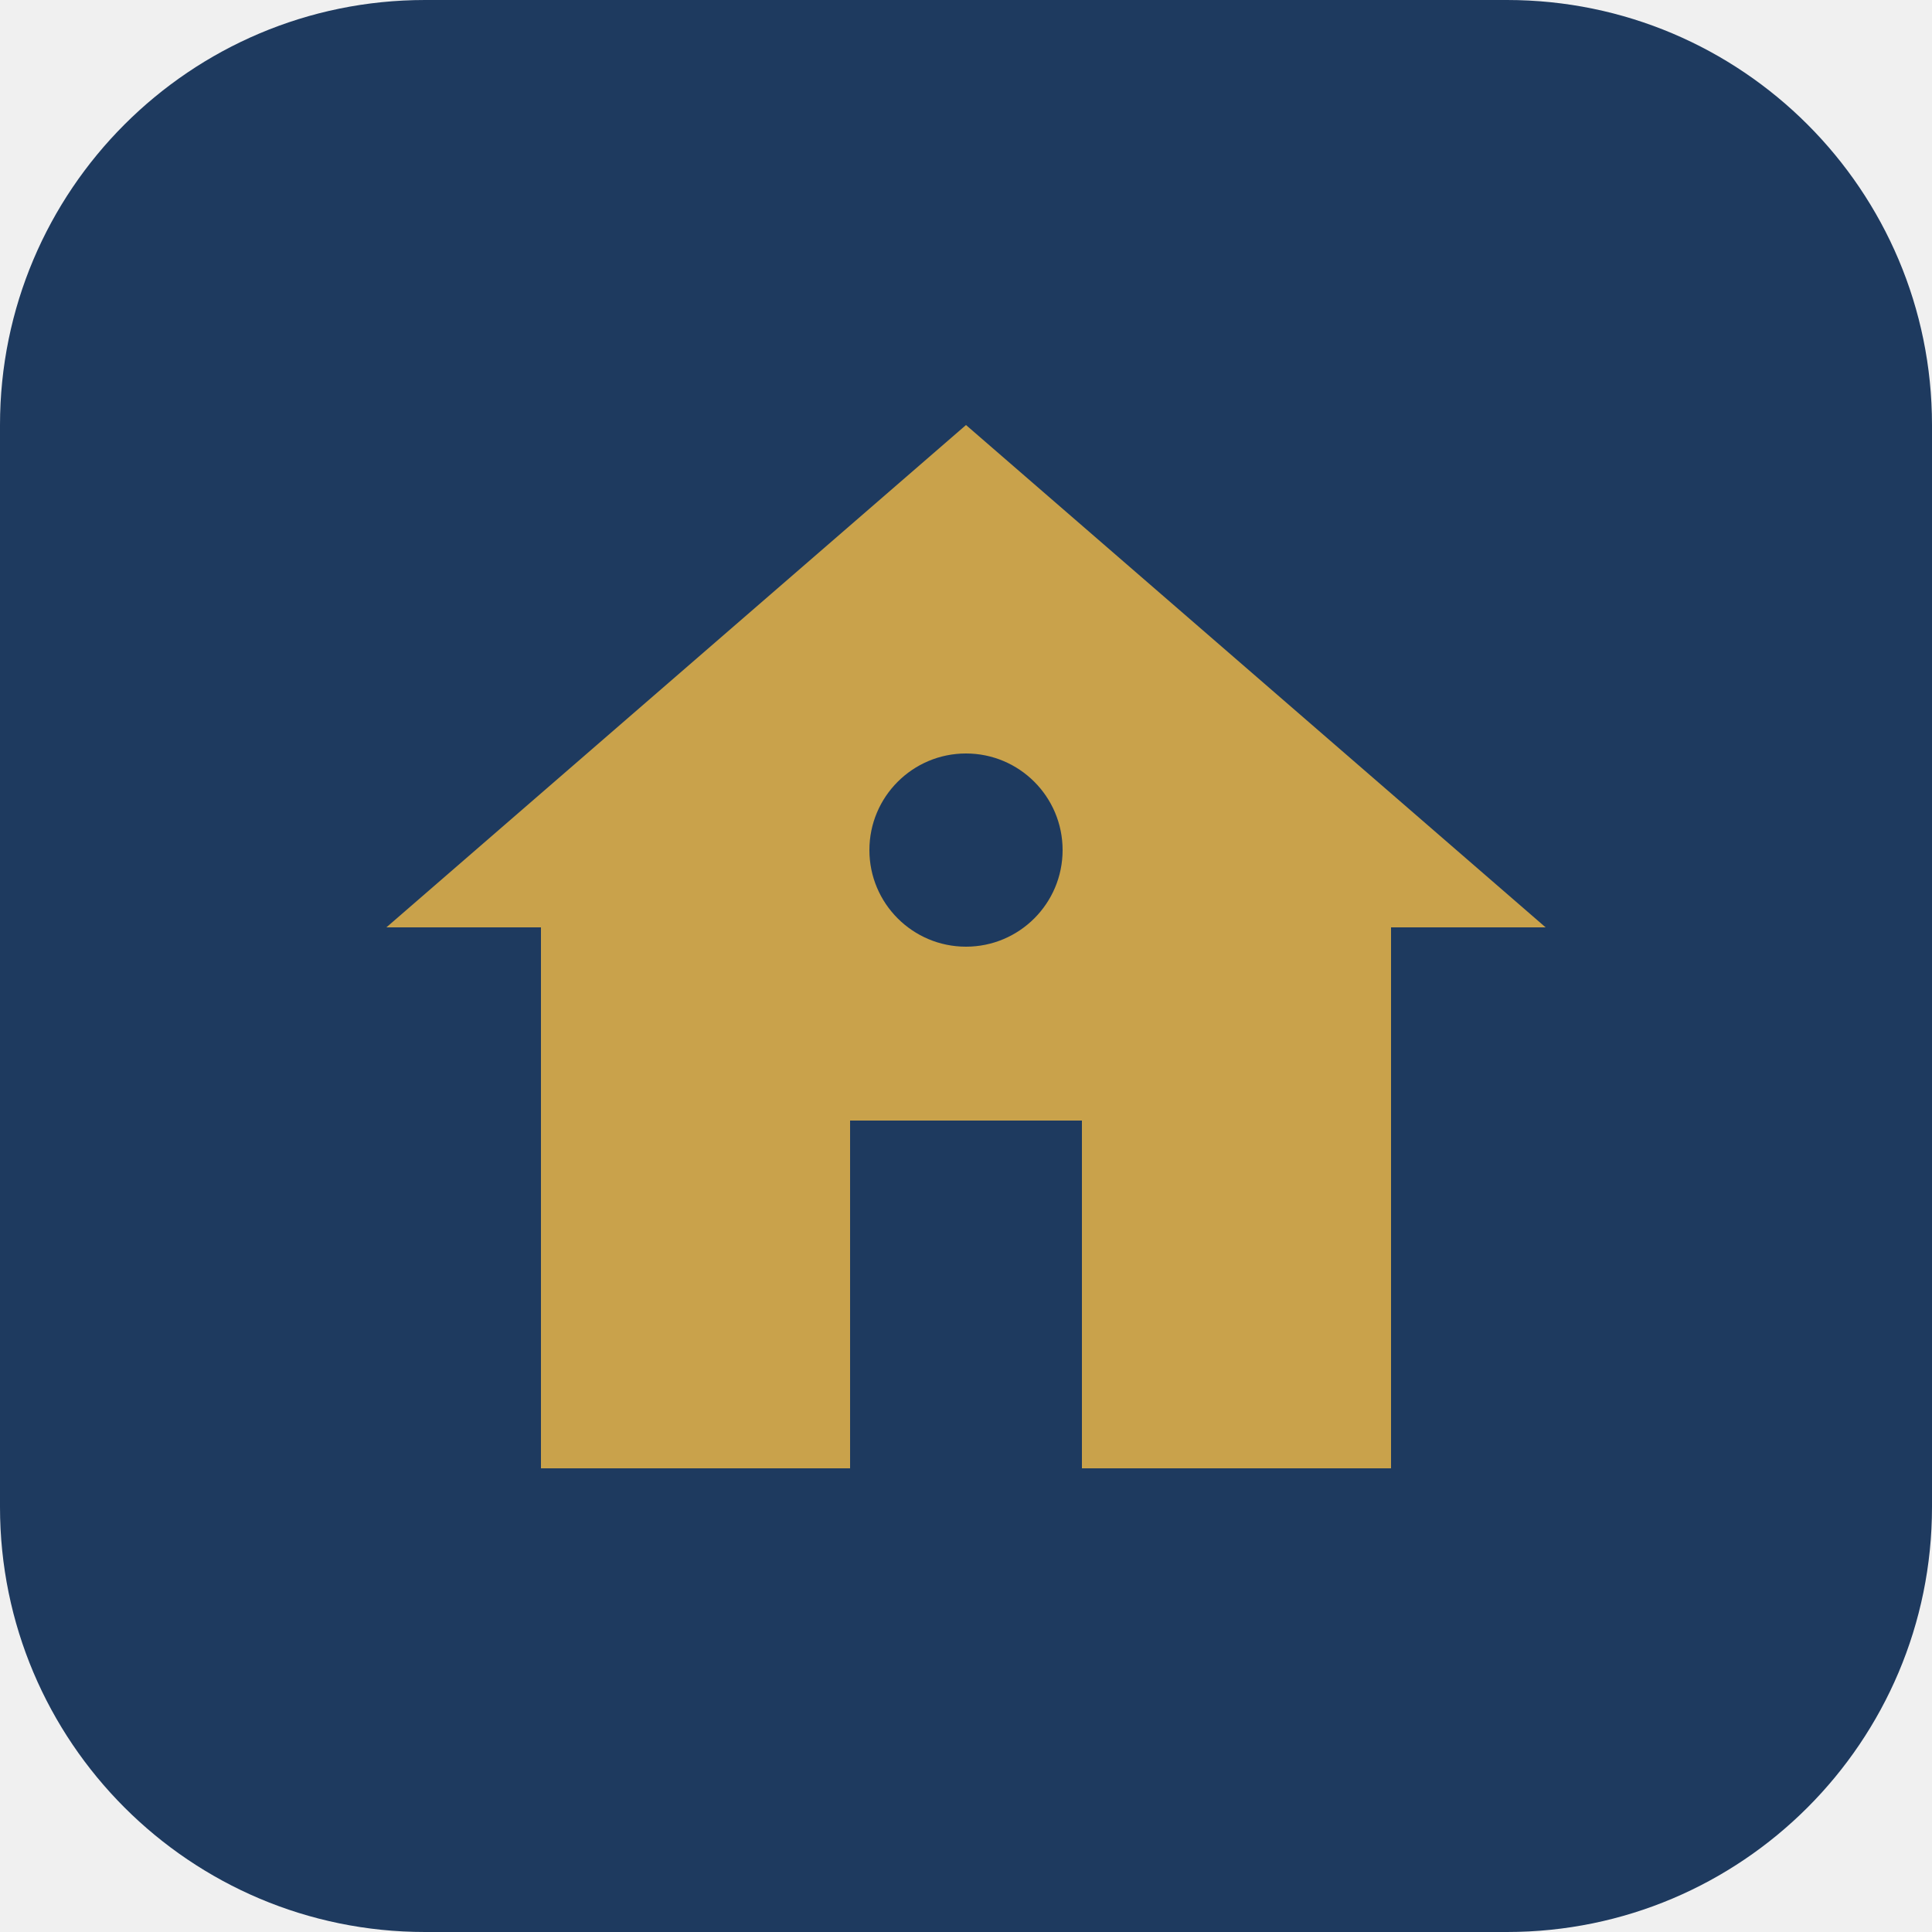
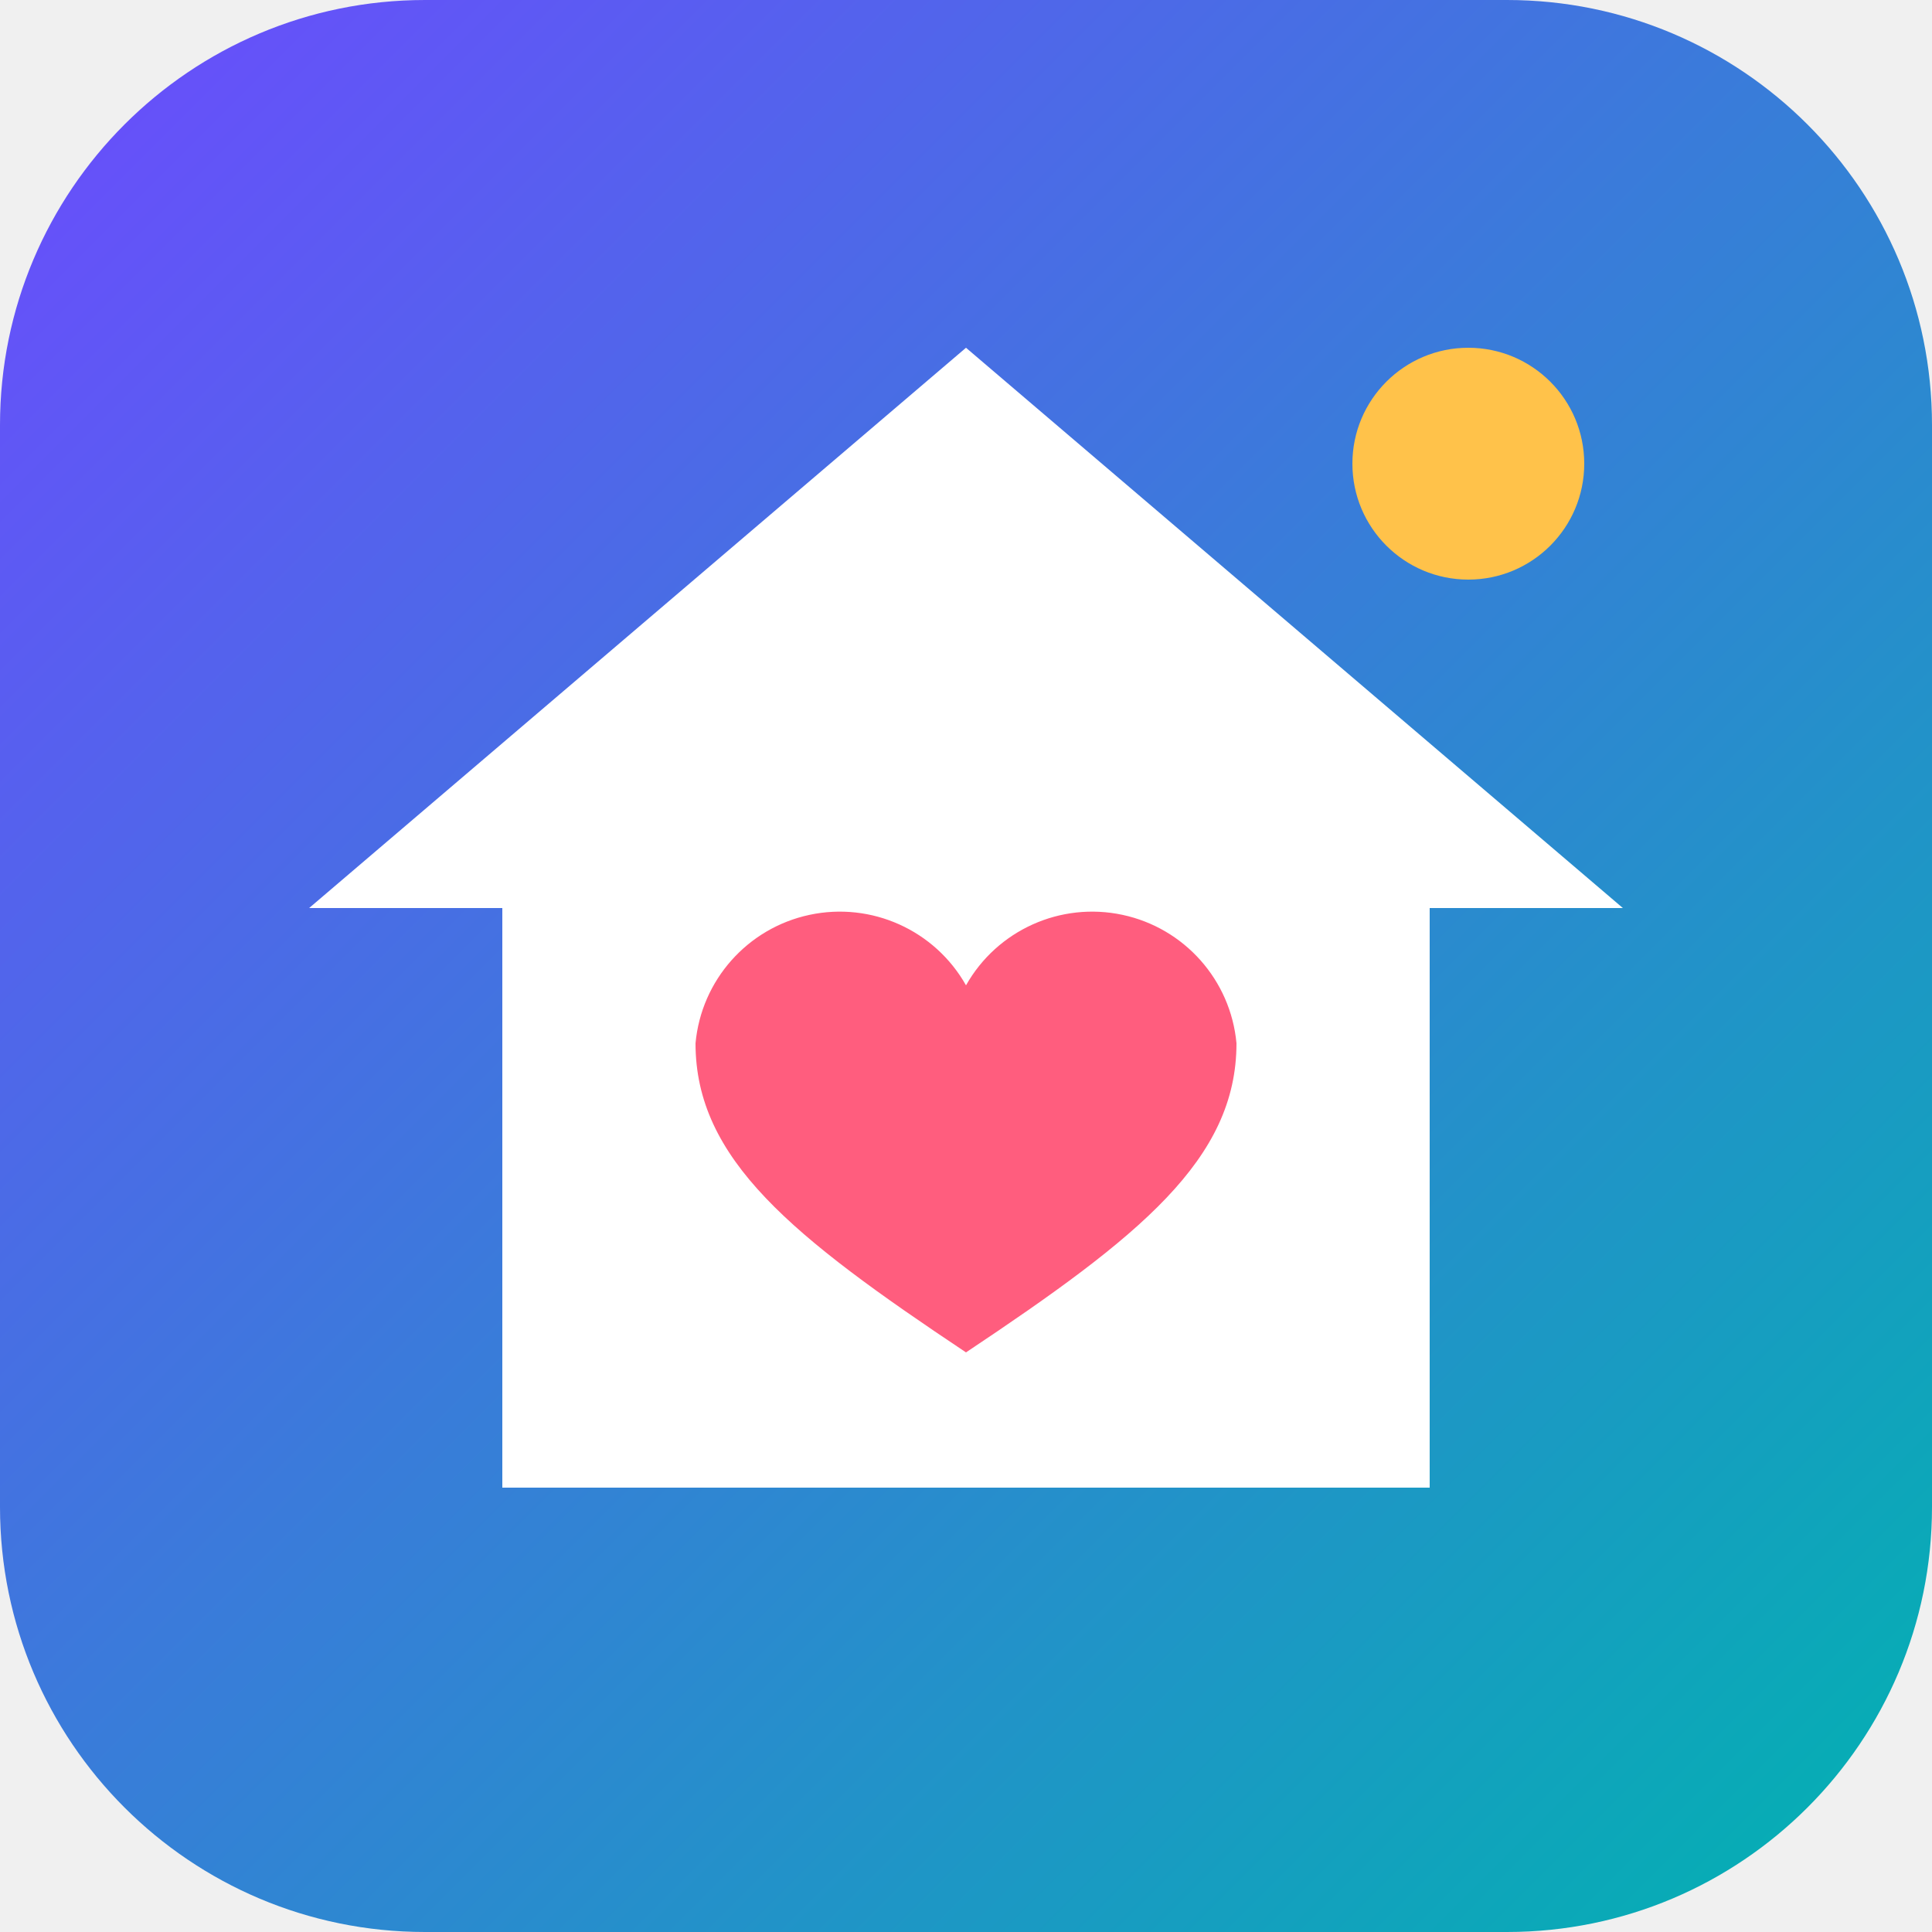
<svg xmlns="http://www.w3.org/2000/svg" viewBox="0 0 100 100">
-   <rect width="100" height="100" rx="22" fill="#1e3a5f" />
-   <path d="M50 22 20 48h8v28h16V58h12v18h16V48h8z" fill="#c9a24b" />
-   <circle cx="50" cy="44" r="5" fill="#1e3a5f" />
+   <defs>
+     <linearGradient id="g" x1="0" y1="0" x2="1" y2="1">
+       <stop offset="0" stop-color="#6d4aff" />
+       <stop offset="1" stop-color="#00b3b0" />
+     </linearGradient>
+   </defs>
+   <rect width="100" height="100" rx="22" fill="url(#g)" />
+   <g transform="translate(0 0) scale(1)">
+     <path d="M50 18 16 47h10v30h48V47h10z" fill="#fff" />
+     <path d="M50 70c-9-6-14-10-14-16a7.5 7.5 0 0 1 14-3 7.5 7.5 0 0 1 14 3c0 6-5 10-14 16z" fill="#ff5d7e" />
+     <circle cx="76" cy="24" r="6" fill="#ffc24a" />
+   </g>
</svg>
